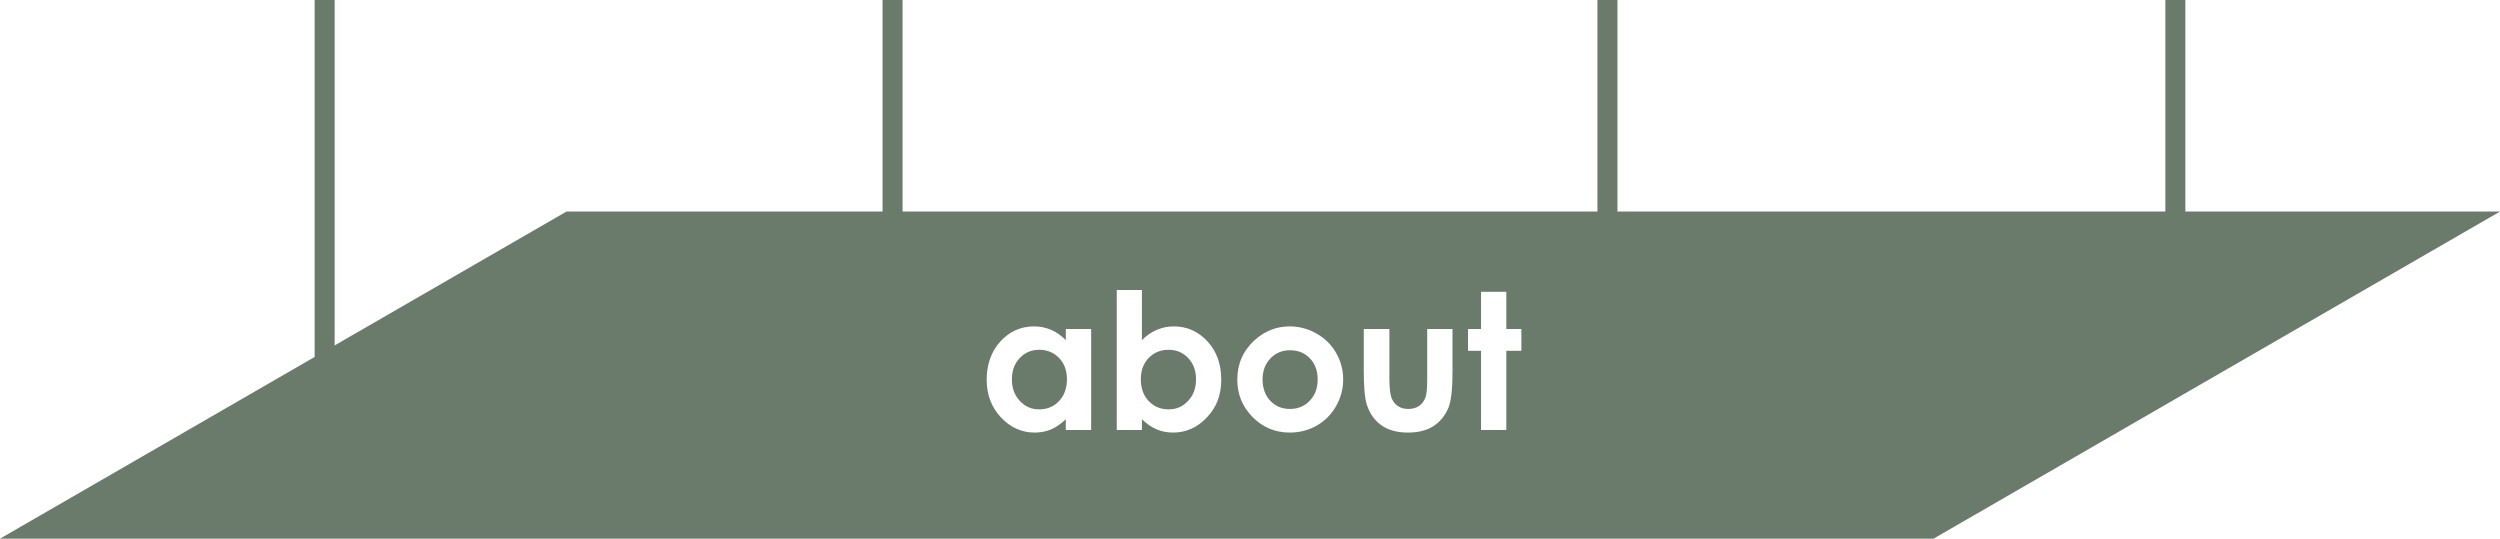
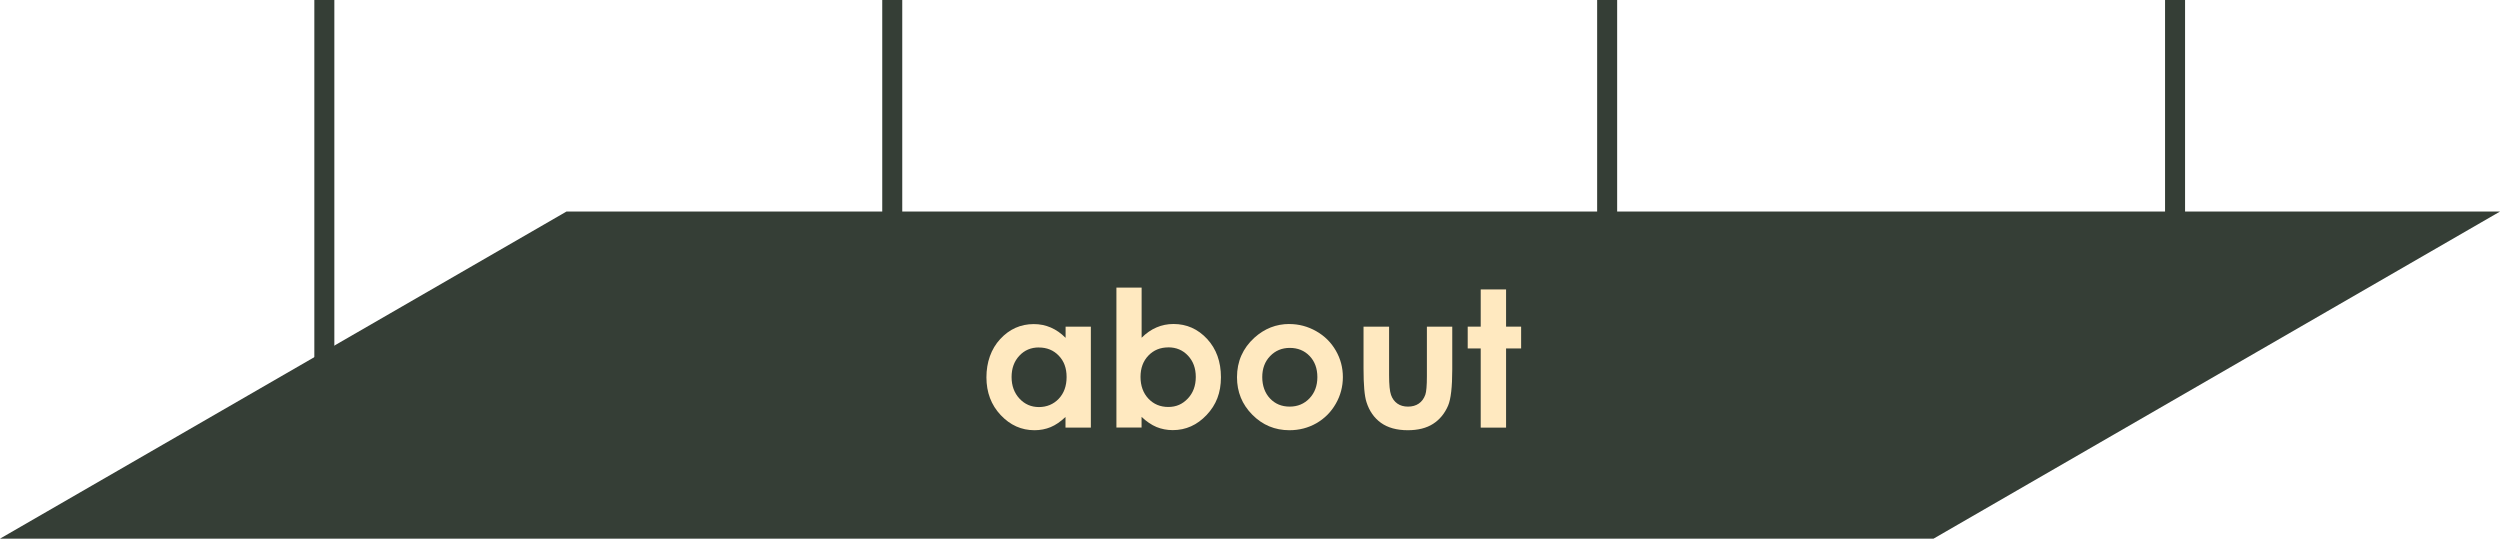
<svg xmlns="http://www.w3.org/2000/svg" id="Layer_1" viewBox="0 0 499.86 107.7">
  <defs>
-     <style>.cls-1{fill:#6a7b6c;}.cls-2{fill:none;stroke:#6a7b6c;stroke-miterlimit:10;stroke-width:4px;}</style>
+     <style>.cls-1{fill:#ffe9c0;}.cls-2{fill:#353e36;}.cls-3{fill:none;stroke:#353e36;stroke-miterlimit:10;stroke-width:4px;}</style>
  </defs>
-   <path class="cls-1" d="M211.75,71.57c1.05,1.09,1.58,2.51,1.58,4.27s-.53,3.24-1.58,4.35c-1.04,1.1-2.36,1.66-3.95,1.66s-2.84-.56-3.9-1.69c-1.05-1.13-1.58-2.56-1.58-4.3s.52-3.16,1.56-4.26c1.03-1.11,2.33-1.66,3.9-1.66s2.93,.54,3.97,1.63Z" />
-   <path class="cls-1" d="M237.58,71.6c-1.04-1.11-2.35-1.66-3.94-1.66s-2.92,.54-3.97,1.63c-1.05,1.09-1.57,2.51-1.57,4.27s.52,3.24,1.57,4.35c1.05,1.1,2.38,1.66,3.97,1.66s2.85-.56,3.91-1.69,1.59-2.56,1.59-4.3-.52-3.16-1.56-4.26Zm0,0c-1.04-1.11-2.35-1.66-3.94-1.66s-2.92,.54-3.97,1.63c-1.05,1.09-1.57,2.51-1.57,4.27s.52,3.24,1.57,4.35c1.05,1.1,2.38,1.66,3.97,1.66s2.85-.56,3.91-1.69,1.59-2.56,1.59-4.3-.52-3.16-1.56-4.26Zm0,0c-1.04-1.11-2.35-1.66-3.94-1.66s-2.92,.54-3.97,1.63c-1.05,1.09-1.57,2.51-1.57,4.27s.52,3.24,1.57,4.35c1.05,1.1,2.38,1.66,3.97,1.66s2.85-.56,3.91-1.69,1.59-2.56,1.59-4.3-.52-3.16-1.56-4.26Zm24.33,.05c-1.04-1.08-2.36-1.62-3.97-1.62s-2.88,.55-3.93,1.64c-1.05,1.1-1.57,2.5-1.57,4.2s.52,3.18,1.55,4.27c1.04,1.09,2.35,1.63,3.93,1.63s2.91-.55,3.96-1.65c1.05-1.1,1.58-2.51,1.58-4.25s-.52-3.13-1.55-4.22Zm0,0c-1.04-1.08-2.36-1.62-3.97-1.62s-2.88,.55-3.93,1.64c-1.05,1.1-1.57,2.5-1.57,4.2s.52,3.18,1.55,4.27c1.04,1.09,2.35,1.63,3.93,1.63s2.91-.55,3.96-1.65c1.05-1.1,1.58-2.51,1.58-4.25s-.52-3.13-1.55-4.22Zm-24.33-.05c-1.04-1.11-2.35-1.66-3.94-1.66s-2.92,.54-3.97,1.63c-1.05,1.09-1.57,2.51-1.57,4.27s.52,3.24,1.57,4.35c1.05,1.1,2.38,1.66,3.97,1.66s2.85-.56,3.91-1.69,1.59-2.56,1.59-4.3-.52-3.16-1.56-4.26Zm-124.32-29.3l-48.35,27.92L0,107.7H386.6l48.35-27.92,64.91-37.48H113.26Zm104.91,43.67h-5.07v-2.14c-.99,.94-1.98,1.62-2.97,2.04-1,.41-2.07,.62-3.24,.62-2.6,0-4.86-1.01-6.76-3.04-1.9-2.02-2.85-4.53-2.85-7.54s.92-5.67,2.76-7.66c1.84-1.99,4.07-2.99,6.71-2.99,1.21,0,2.34,.23,3.41,.69,1.06,.46,2.04,1.14,2.94,2.06v-2.23h5.07v20.19Zm23.15-2.52c-1.9,2.03-4.16,3.04-6.77,3.04-1.16,0-2.24-.21-3.24-.62-1.01-.42-2-1.1-2.99-2.04v2.14h-5.03v-27.98h5.03v10.02c.91-.92,1.9-1.6,2.97-2.06,1.06-.46,2.2-.69,3.41-.69,2.64,0,4.87,1,6.72,2.99,1.84,1.99,2.76,4.54,2.76,7.66s-.95,5.52-2.86,7.54Zm25.82-2.25c-.94,1.66-2.23,2.95-3.86,3.89-1.64,.93-3.44,1.4-5.4,1.4-2.9,0-5.37-1.03-7.42-3.09-2.04-2.06-3.07-4.56-3.07-7.51,0-3.15,1.16-5.78,3.47-7.88,2.03-1.83,4.36-2.75,7-2.75,1.9,0,3.69,.48,5.37,1.43s2.98,2.24,3.92,3.88c.94,1.63,1.41,3.39,1.41,5.29s-.47,3.68-1.42,5.34Zm23.28-6.87c0,3.53-.28,5.94-.83,7.24-.68,1.58-1.69,2.8-3.01,3.65-1.32,.84-3.01,1.27-5.05,1.27-2.21,0-4-.5-5.37-1.49s-2.33-2.37-2.88-4.13c-.4-1.23-.6-3.46-.6-6.68v-8.41h5.12v9.72c0,1.9,.13,3.21,.39,3.95,.26,.73,.68,1.3,1.26,1.71,.58,.41,1.29,.61,2.13,.61s1.56-.2,2.15-.6c.59-.4,1.02-.99,1.31-1.77,.21-.58,.32-1.82,.32-3.73v-9.89h5.06v8.55Zm13.77-4.19h-3.01v15.83h-5.06v-15.83h-2.6v-4.36h2.6v-7.44h5.06v7.44h3.01v4.36Zm-46.25-.11c-1.57,0-2.88,.55-3.93,1.64-1.05,1.1-1.57,2.5-1.57,4.2s.52,3.18,1.55,4.27c1.04,1.09,2.35,1.63,3.93,1.63s2.91-.55,3.96-1.65c1.05-1.1,1.58-2.51,1.58-4.25s-.52-3.13-1.55-4.22c-1.04-1.08-2.36-1.62-3.97-1.62Zm-24.3-.09c-1.59,0-2.92,.54-3.97,1.63-1.05,1.09-1.57,2.51-1.57,4.27s.52,3.24,1.57,4.35c1.05,1.1,2.38,1.66,3.97,1.66s2.85-.56,3.91-1.69,1.59-2.56,1.59-4.3-.52-3.16-1.56-4.26c-1.04-1.11-2.35-1.66-3.94-1.66Zm3.94,1.66c-1.04-1.11-2.35-1.66-3.94-1.66s-2.92,.54-3.97,1.63c-1.05,1.09-1.57,2.51-1.57,4.27s.52,3.24,1.57,4.35c1.05,1.1,2.38,1.66,3.97,1.66s2.85-.56,3.91-1.69,1.59-2.56,1.59-4.3-.52-3.16-1.56-4.26Zm24.33,.05c-1.04-1.08-2.36-1.62-3.97-1.62s-2.88,.55-3.93,1.64c-1.05,1.1-1.57,2.5-1.57,4.2s.52,3.18,1.55,4.27c1.04,1.09,2.35,1.63,3.93,1.63s2.91-.55,3.96-1.65c1.05-1.1,1.58-2.51,1.58-4.25s-.52-3.13-1.55-4.22Zm0,0c-1.04-1.08-2.36-1.62-3.97-1.62s-2.88,.55-3.93,1.64c-1.05,1.1-1.57,2.5-1.57,4.2s.52,3.18,1.55,4.27c1.04,1.09,2.35,1.63,3.93,1.63s2.91-.55,3.96-1.65c1.05-1.1,1.58-2.51,1.58-4.25s-.52-3.13-1.55-4.22Zm-24.33-.05c-1.04-1.11-2.35-1.66-3.94-1.66s-2.92,.54-3.97,1.63c-1.05,1.09-1.57,2.51-1.57,4.27s.52,3.24,1.57,4.35c1.05,1.1,2.38,1.66,3.97,1.66s2.85-.56,3.91-1.69,1.59-2.56,1.59-4.3-.52-3.16-1.56-4.26Z" />
-   <line class="cls-2" x1="178.46" y1="76" x2="178.46" />
-   <line class="cls-2" x1="64.91" y1="76" x2="64.91" />
-   <line class="cls-2" x1="434.95" y1="72" x2="434.95" />
-   <line class="cls-2" x1="321.4" y1="75" x2="321.4" />
+   <polygon class="cls-2" points="499.86 42.3 434.95 79.78 386.6 107.7 0 107.7 64.91 70.22 113.26 42.3 499.86 42.3" />
+   <line class="cls-3" x1="178.4" y1="76" x2="178.4" />
+   <line class="cls-3" x1="64.85" y1="76" x2="64.85" />
+   <line class="cls-3" x1="434.89" y1="72" x2="434.89" />
+   <line class="cls-3" x1="321.34" y1="75" x2="321.34" />
+   <g>
+     <path class="cls-1" d="M213.04,65.31h5.07v20.19h-5.07v-2.13c-.99,.94-1.98,1.62-2.97,2.03-1,.41-2.07,.62-3.23,.62-2.61,0-4.86-1.01-6.76-3.03-1.9-2.02-2.85-4.54-2.85-7.54s.92-5.67,2.76-7.66c1.84-1.99,4.08-2.99,6.71-2.99,1.21,0,2.35,.23,3.41,.69,1.06,.46,2.04,1.14,2.95,2.06v-2.23Zm-5.33,4.16c-1.57,0-2.87,.55-3.9,1.66-1.04,1.11-1.55,2.53-1.55,4.26s.53,3.18,1.58,4.31c1.05,1.13,2.35,1.69,3.89,1.69s2.91-.55,3.96-1.66c1.05-1.11,1.57-2.56,1.57-4.35s-.52-3.18-1.57-4.27c-1.05-1.09-2.37-1.63-3.98-1.63Z" />
+     <path class="cls-1" d="M228.26,57.51v10.02c.92-.92,1.9-1.6,2.97-2.06,1.06-.46,2.2-.69,3.41-.69,2.63,0,4.87,1,6.72,2.99,1.84,1.99,2.76,4.55,2.76,7.66s-.95,5.52-2.86,7.54c-1.91,2.02-4.16,3.03-6.77,3.03-1.16,0-2.25-.21-3.25-.62-1-.42-2-1.09-2.99-2.03v2.13h-5.03v-27.98h5.03Zm5.33,11.95c-1.6,0-2.92,.54-3.97,1.63-1.05,1.09-1.58,2.51-1.58,4.27s.53,3.24,1.58,4.35c1.05,1.11,2.38,1.66,3.97,1.66s2.85-.56,3.91-1.69c1.06-1.12,1.59-2.56,1.59-4.31s-.52-3.15-1.56-4.26c-1.04-1.11-2.35-1.66-3.93-1.66Z" />
+     <path class="cls-1" d="M257.8,64.79c1.9,0,3.7,.48,5.37,1.43,1.68,.95,2.98,2.25,3.92,3.88,.94,1.63,1.41,3.4,1.41,5.29s-.47,3.69-1.42,5.34c-.95,1.66-2.24,2.95-3.87,3.89-1.63,.93-3.43,1.4-5.4,1.4-2.89,0-5.37-1.03-7.41-3.09-2.05-2.06-3.07-4.56-3.07-7.51,0-3.15,1.16-5.78,3.47-7.89,2.03-1.83,4.36-2.75,7-2.75Zm.08,4.77c-1.57,0-2.88,.55-3.93,1.64s-1.57,2.5-1.57,4.2,.52,3.18,1.55,4.27c1.03,1.09,2.34,1.63,3.93,1.63s2.91-.55,3.96-1.65c1.05-1.1,1.58-2.52,1.58-4.25s-.52-3.14-1.55-4.22c-1.04-1.08-2.36-1.62-3.97-1.62Z" />
+     <path class="cls-1" d="M272.62,65.31h5.12v9.72c0,1.89,.13,3.21,.39,3.94,.26,.74,.68,1.31,1.26,1.72,.58,.41,1.29,.61,2.13,.61s1.56-.2,2.15-.6c.59-.4,1.03-.99,1.31-1.77,.21-.58,.32-1.82,.32-3.73v-9.89h5.07v8.55c0,3.53-.28,5.94-.83,7.24-.68,1.58-1.68,2.8-3.01,3.65-1.32,.85-3.01,1.27-5.05,1.27-2.21,0-4-.5-5.37-1.48-1.37-.99-2.33-2.37-2.89-4.14-.4-1.22-.59-3.45-.59-6.68v-8.41Z" />
+     <path class="cls-1" d="M296.06,57.87h5.07v7.44h3.01v4.36h-3.01v15.83h-5.07v-15.83h-2.6v-4.36h2.6v-7.44Z" />
+   </g>
</svg>
